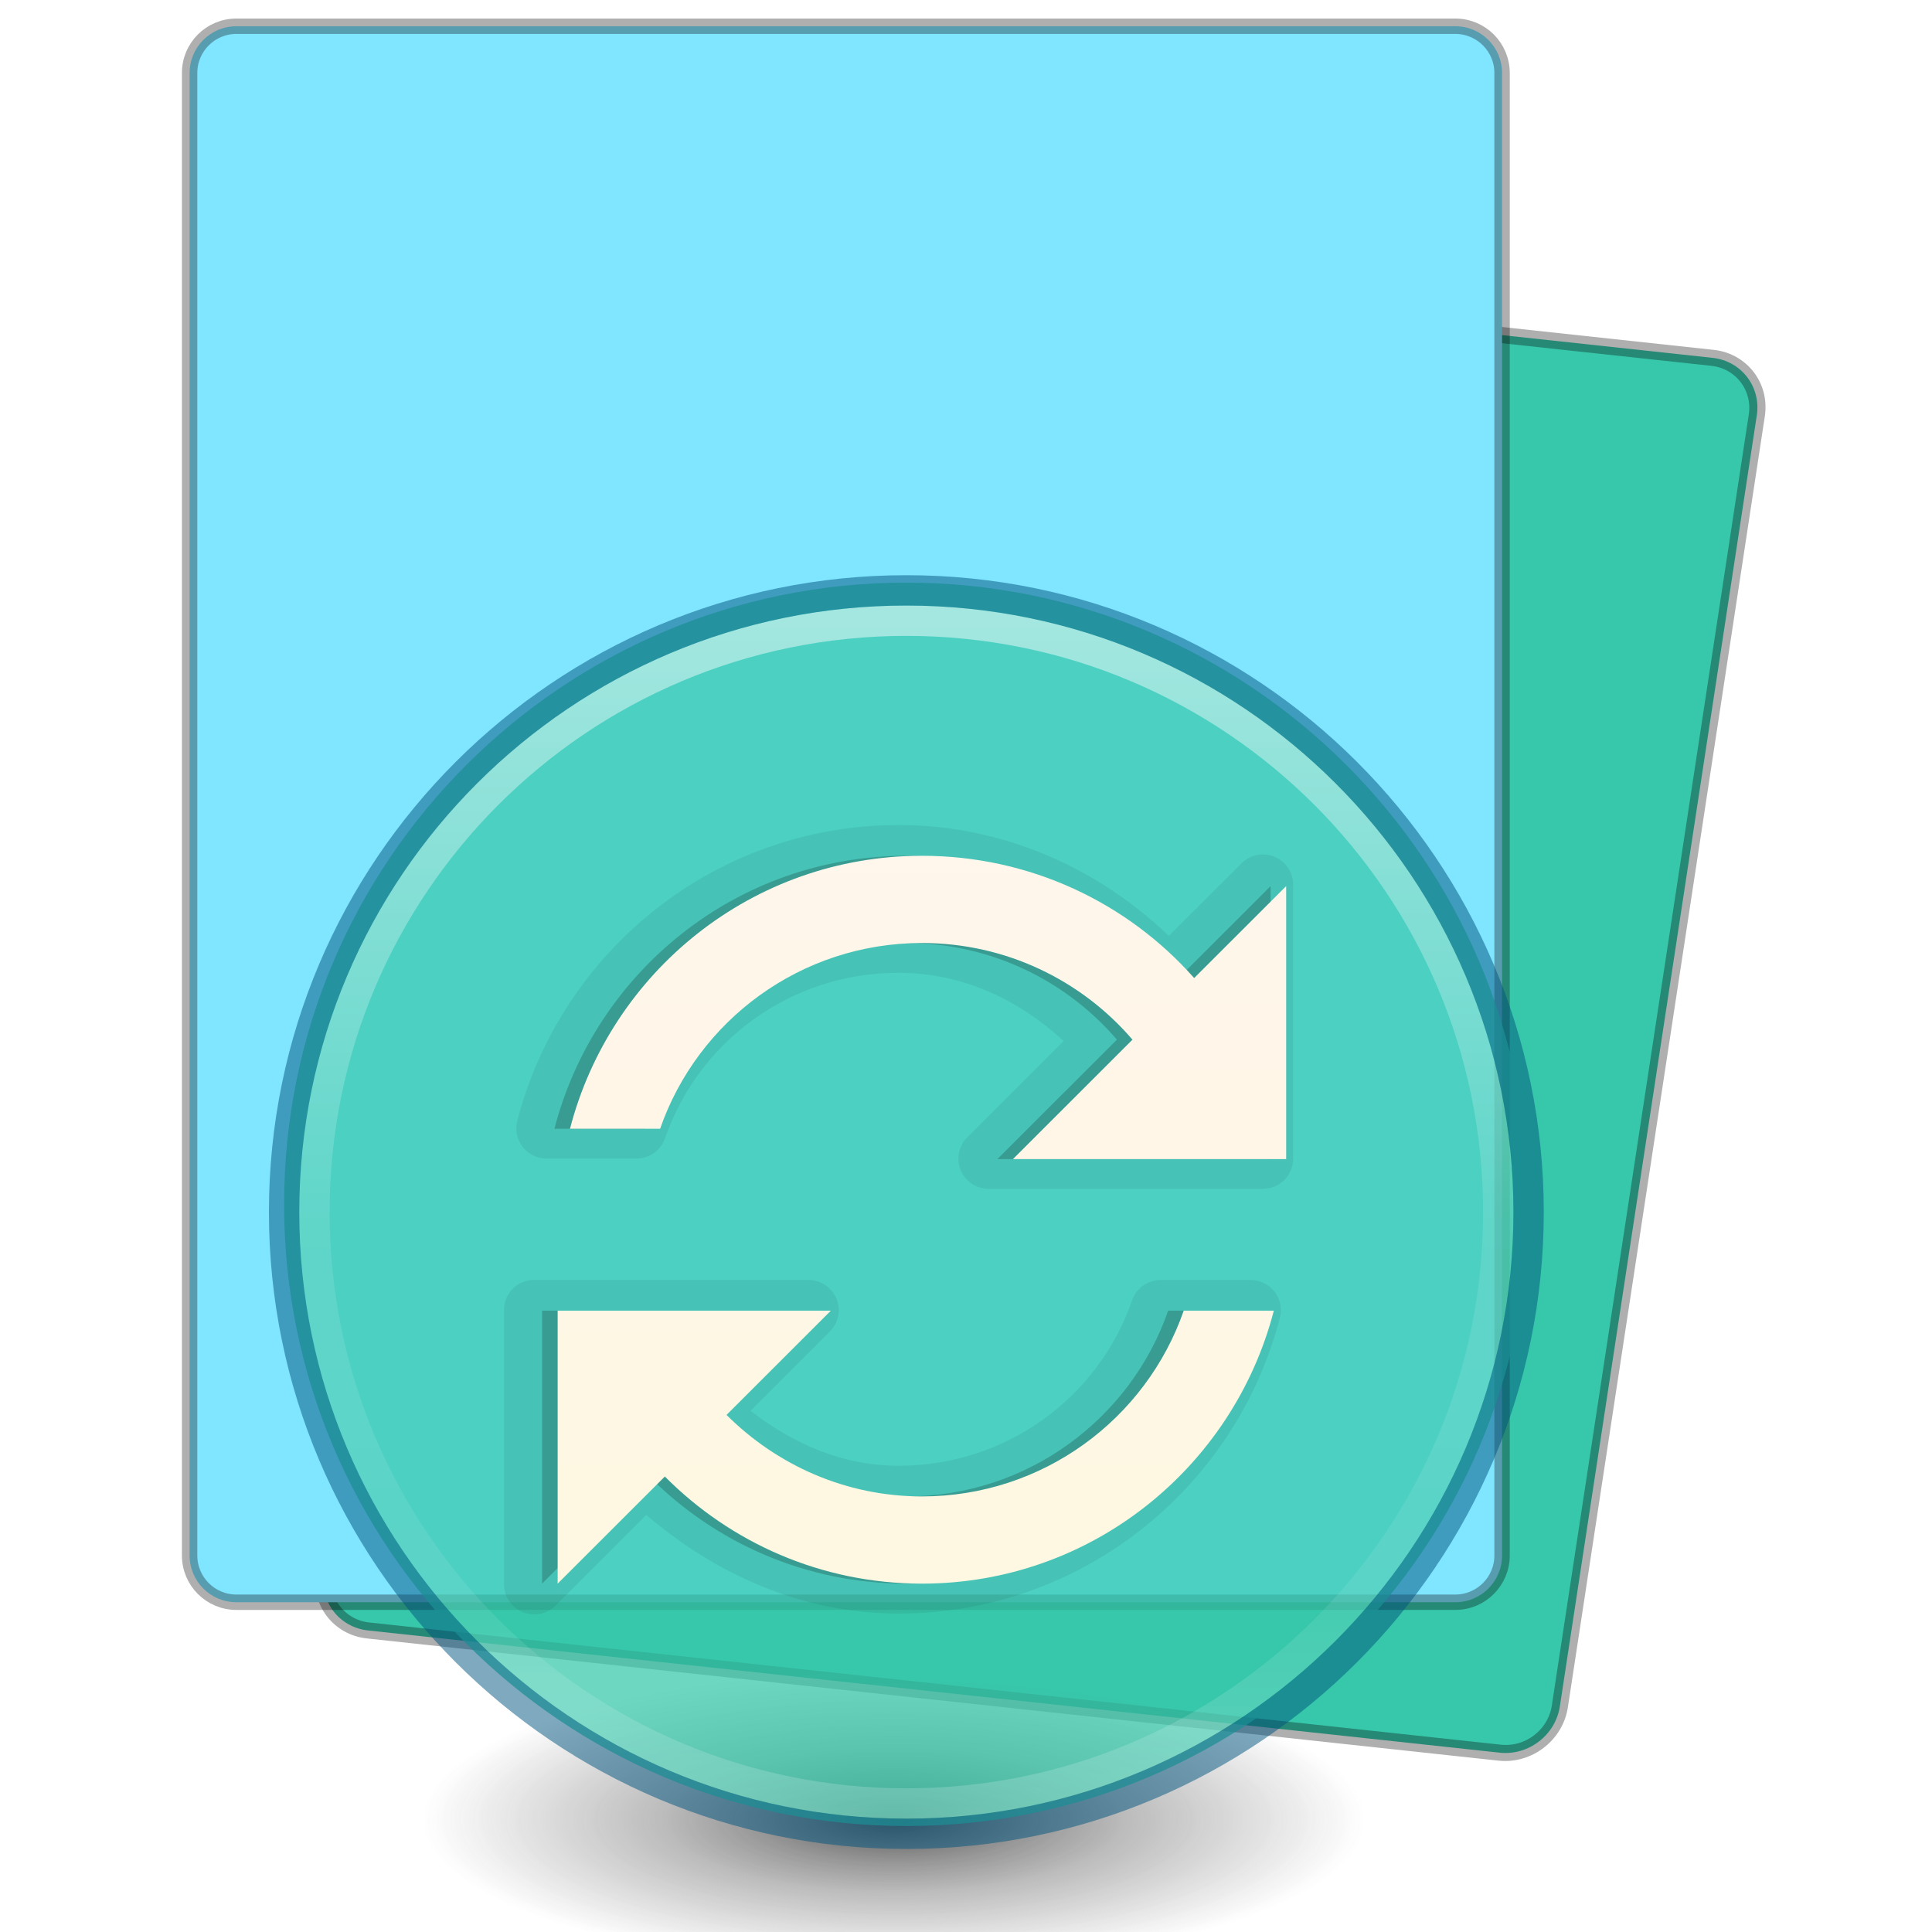
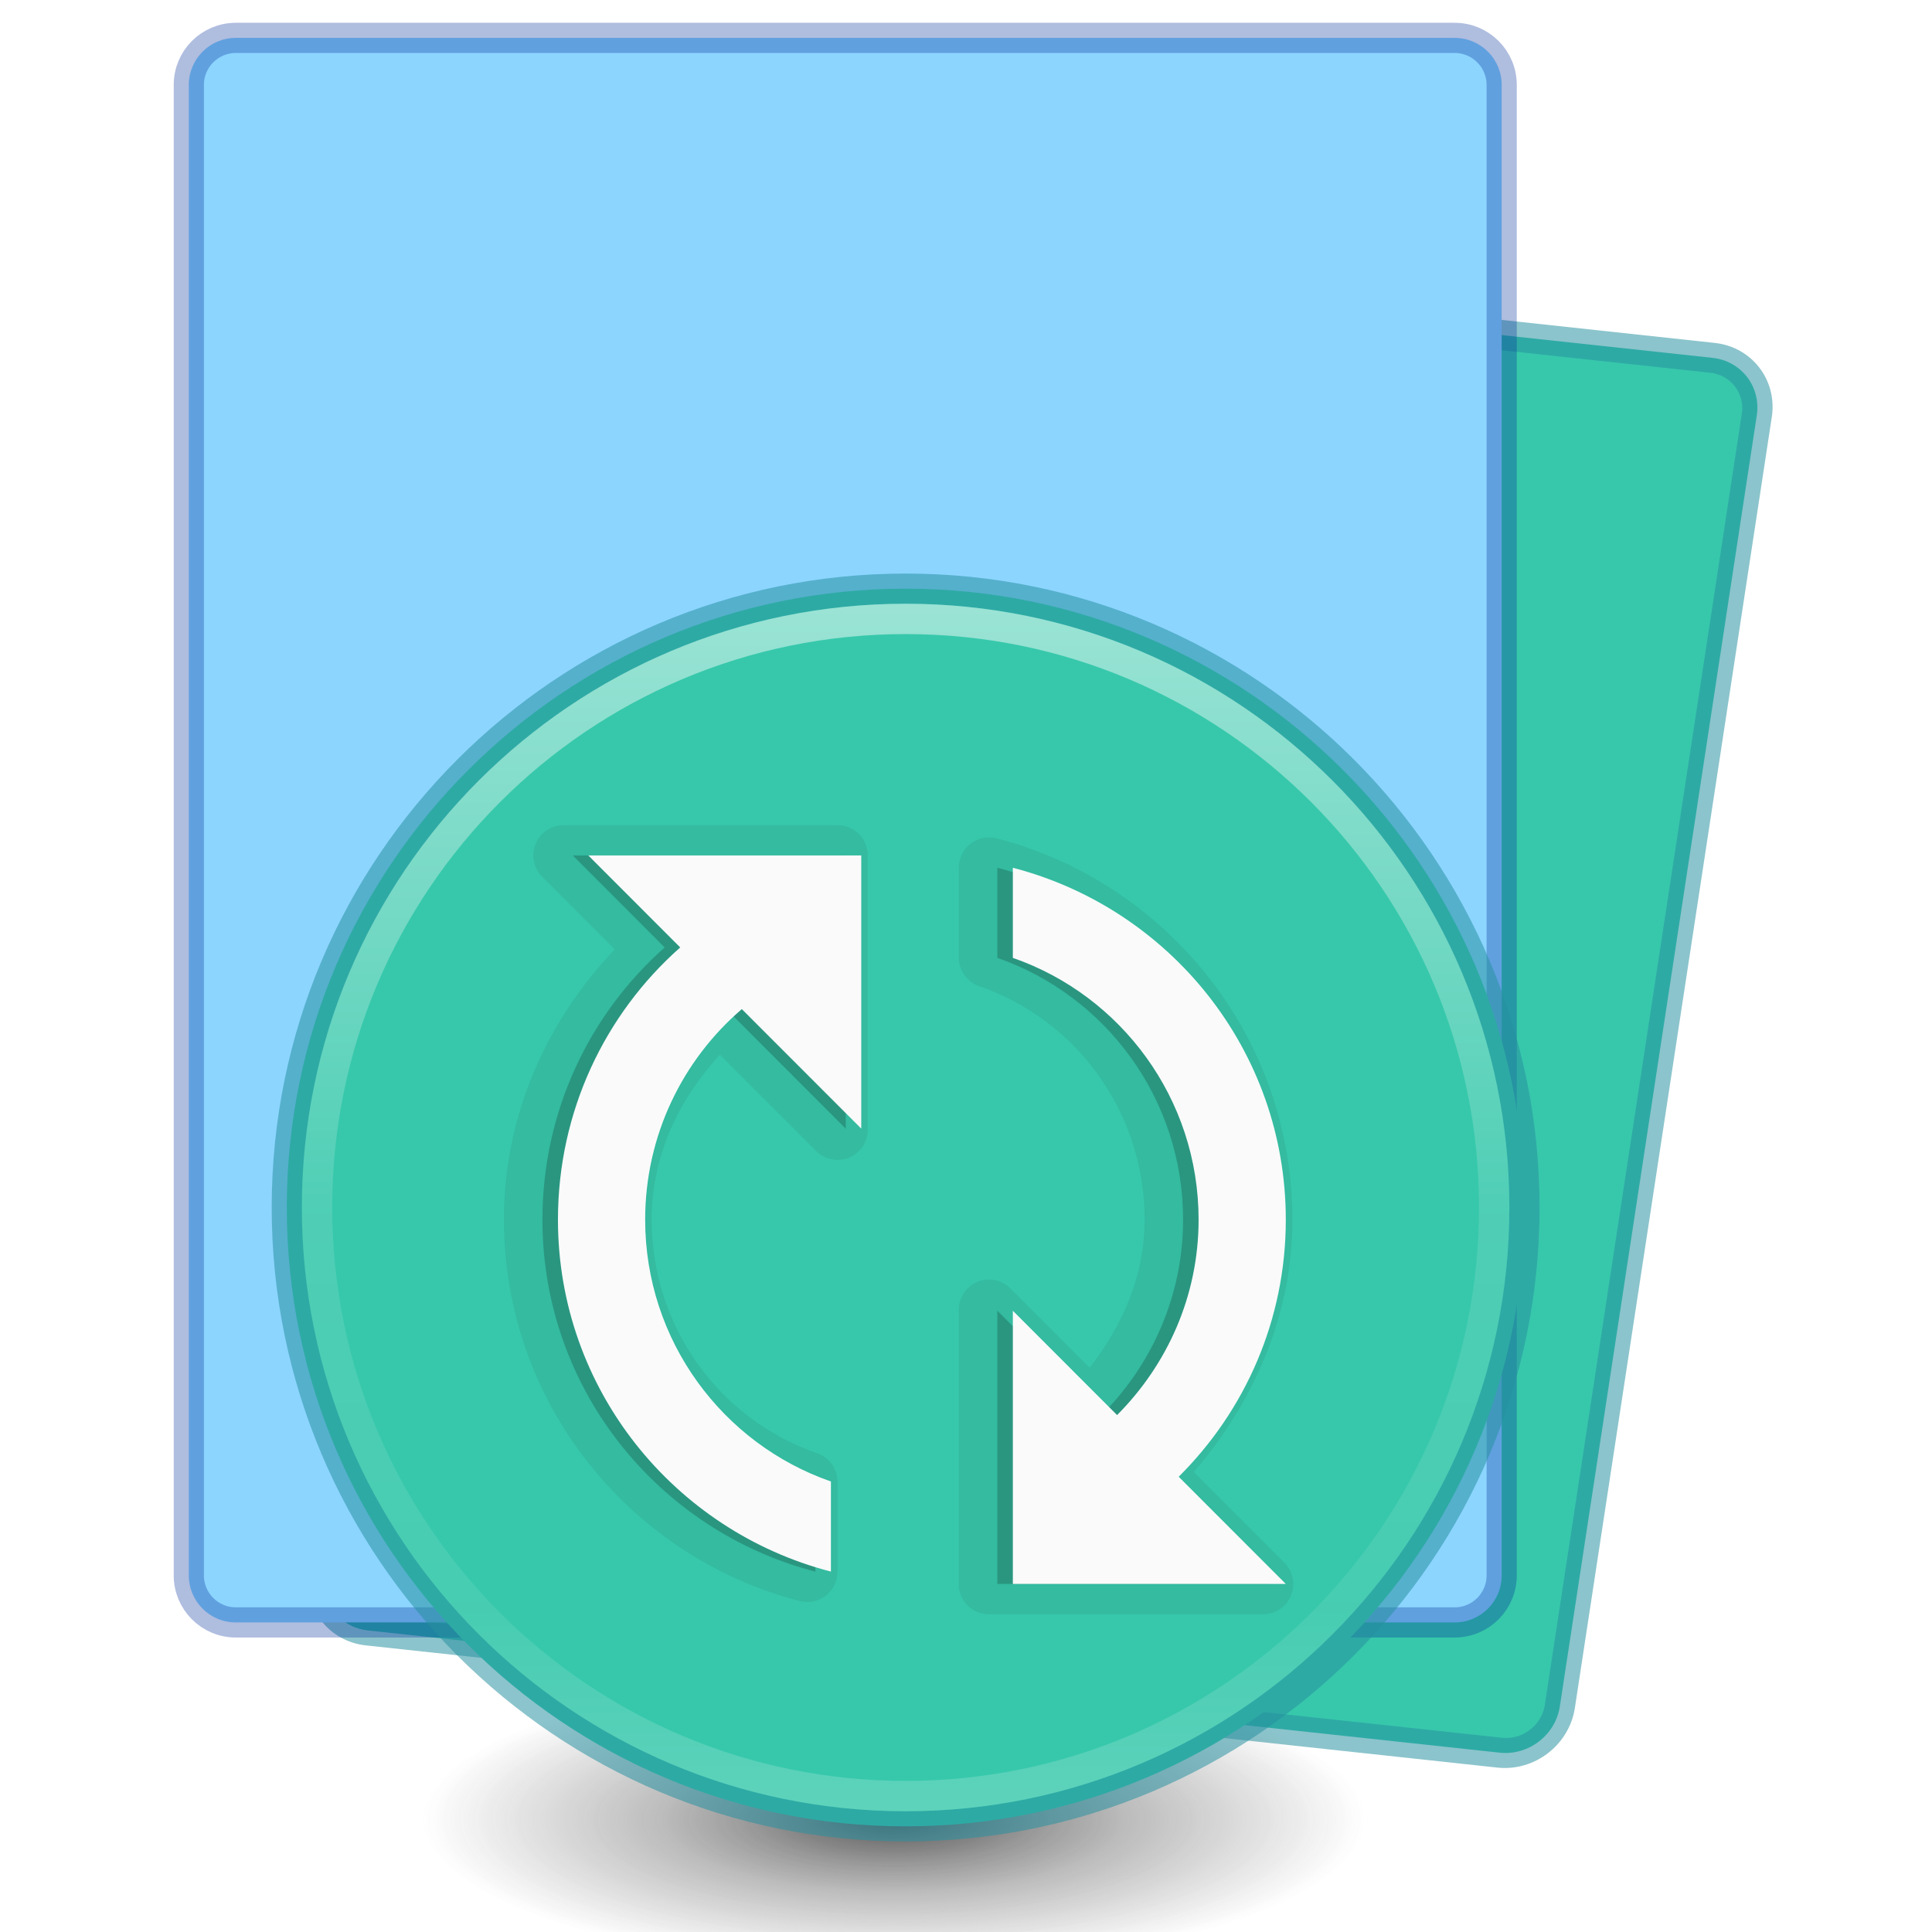
<svg xmlns="http://www.w3.org/2000/svg" xmlns:xlink="http://www.w3.org/1999/xlink" version="1.1" width="64" height="64" id="svg3130">
  <defs id="defs3132">
    <linearGradient id="linearGradient5769">
      <stop offset="0" style="stop-color:#ffffff;stop-opacity:1" id="stop5771" />
      <stop offset="0" style="stop-color:#ffffff;stop-opacity:0.235" id="stop5773" />
      <stop offset="1" style="stop-color:#ffffff;stop-opacity:0.157" id="stop5775" />
      <stop offset="1" style="stop-color:#ffffff;stop-opacity:0.392" id="stop5777" />
    </linearGradient>
    <linearGradient id="linearGradient5736">
      <stop offset="0" style="stop-color:#586e75;stop-opacity:1" id="stop5738" />
      <stop offset="1" style="stop-color:#073642;stop-opacity:1" id="stop5740" />
    </linearGradient>
    <linearGradient id="linearGradient4337">
      <stop offset="0" style="stop-color:#fdf6e3;stop-opacity:1" id="stop4339" />
      <stop offset="1" style="stop-color:#eee8d5;stop-opacity:1" id="stop4341" />
    </linearGradient>
    <linearGradient x1="41.453" y1="-3.75" x2="41.453" y2="42.06" id="linearGradient4277-0" xlink:href="#linearGradient5769" gradientUnits="userSpaceOnUse" gradientTransform="matrix(1.432432,0,0,1.135135,-0.37882,10.25677)" />
    <linearGradient x1="25.132" y1="0.985" x2="25.132" y2="47.013" id="linearGradient4285-6" xlink:href="#linearGradient4337" gradientUnits="userSpaceOnUse" gradientTransform="matrix(1.571425,0,0,0.9560468,-3.7142,13.08819)" />
    <radialGradient cx="19.534" cy="40.43" r="23.93" fx="19.534" fy="40.43" id="radialGradient4291-0" xlink:href="#radialGradient3109-470-9-6" gradientUnits="userSpaceOnUse" gradientTransform="matrix(1.002956,1.769214e-7,-1.4743171e-8,0.0835781,14.40734,56.6209)" />
    <radialGradient cx="62.625" cy="4.625" r="10.625" id="radialGradient3109-470-9-6" gradientUnits="userSpaceOnUse" gradientTransform="matrix(1.129412,0,0,0.2823525,-58.72941,19.69412)">
      <stop id="stop5165-6-1" style="stop-color:#000000;stop-opacity:1" offset="0" />
      <stop id="stop5167-3-5" style="stop-color:#000000;stop-opacity:0" offset="1" />
    </radialGradient>
    <linearGradient xlink:href="#linearGradient5736" id="linearGradient5857" gradientUnits="userSpaceOnUse" gradientTransform="matrix(1.516382,0.4032233,-0.248599,0.9208726,3.95455,0.187118)" x1="17.234" y1="-1.663" x2="26.343" y2="54.478" />
    <linearGradient y2="47.013" x2="25.132" y1="0.985" x1="25.132" gradientTransform="matrix(1.571425,0,0,0.9560468,-5.7142,12.90359)" gradientUnits="userSpaceOnUse" id="linearGradient4523" xlink:href="#linearGradient5736" />
    <linearGradient y2="42.06" x2="41.453" y1="-3.75" x1="41.453" gradientTransform="matrix(1.432432,0,0,1.135135,-4.37882,8.25677)" gradientUnits="userSpaceOnUse" id="linearGradient4677" xlink:href="#linearGradient5769" />
    <radialGradient gradientTransform="matrix(0.2487194,0,0,0.07817047,4.951023,45.72137)" gradientUnits="userSpaceOnUse" xlink:href="#linearGradient3820-7-2-1" id="radialGradient3025-3" fy="186.171" fx="99.157" r="62.769" cy="186.171" cx="99.157" />
    <linearGradient id="linearGradient3820-7-2-1">
      <stop offset="0" style="stop-color:#3d3d3d;stop-opacity:1" id="stop3822-2-6-3" />
      <stop offset="0.5" style="stop-color:#686868;stop-opacity:0.498" id="stop3864-8-7-7" />
      <stop offset="1" style="stop-color:#686868;stop-opacity:0" id="stop3824-1-2-5" />
    </linearGradient>
-     <linearGradient gradientTransform="matrix(1.059851,0,0,1.05893,-46.00269,13.30072)" gradientUnits="userSpaceOnUse" xlink:href="#linearGradient4011" id="linearGradient3019-3" y2="44.341" x2="71.204" y1="6.238" x1="71.204" />
+     <linearGradient gradientTransform="matrix(1.053918,0,0,1.053918,-45.60122,13.27556)" gradientUnits="userSpaceOnUse" xlink:href="#linearGradient4011" id="linearGradient3019-3" y2="44.341" x2="71.204" y1="6.238" x1="71.204" />
    <linearGradient id="linearGradient4011">
      <stop offset="0" style="stop-color:#ffffff;stop-opacity:1" id="stop4013" />
      <stop offset="0.508" style="stop-color:#ffffff;stop-opacity:0.235" id="stop4015" />
      <stop offset="0.835" style="stop-color:#ffffff;stop-opacity:0.157" id="stop4017" />
      <stop offset="1" style="stop-color:#ffffff;stop-opacity:0.392" id="stop4019" />
    </linearGradient>
-     <linearGradient x1="167.983" y1="6.833" x2="167.983" y2="61.692" id="linearGradient3012-1" xlink:href="#linearGradient5803-2-1" gradientUnits="userSpaceOnUse" gradientTransform="matrix(0.7148167,0,0,0.7141959,-85.30647,16.43655)" />
+     <linearGradient x1="167.983" y1="6.833" x2="167.983" y2="61.692" id="linearGradient3012-1" xlink:href="#linearGradient5803-2-1" gradientUnits="userSpaceOnUse" gradientTransform="matrix(0,-0.7148167,0.7141959,0,6.571277,156.2496)" />
    <linearGradient id="linearGradient5803-2-1">
      <stop id="stop5805-1-6" style="stop-color:#fff5ef;stop-opacity:1" offset="0" />
      <stop id="stop5807-6-6" style="stop-color:#fef8dd;stop-opacity:1" offset="1" />
    </linearGradient>
  </defs>
-   <rect transform="matrix(0.9942189,0.1073722,-0.1508069,0.9885632,0,0)" ry="1.739" y="5.7" x="18.479" height="46.74" width="41.184" id="rect3412" style="fill:#37c8ab;fill-opacity:1;stroke:#000000;stroke-width:0.535;stroke-opacity:0.314" />
-   <rect ry="1.549" y="0.869" x="6.281" height="52.207" width="43.477" id="rect3414" style="opacity:1;fill:#80e5ff;fill-opacity:1;stroke:#000000;stroke-width:0.51;stroke-opacity:0.314" />
+   <rect transform="matrix(0.9942189,0.1073722,-0.1508069,0.9885632,0,0)" ry="1.739" y="5.7" x="18.479" height="46.74" width="41.184" id="rect3412" style="fill:#37c8ab;fill-opacity:1;stroke:#2790a0;stroke-width:1;stroke-opacity:0.533;stroke-miterlimit:4;stroke-dasharray:none" />
+   <rect ry="1.557" y="1.255" x="6.255" height="52.49" width="43.49" id="rect3414" style="opacity:1;fill:#8cd5ff;fill-opacity:1;stroke:#002e99;stroke-width:1;stroke-opacity:0.314;stroke-miterlimit:4;stroke-dasharray:none" />
  <path style="opacity:0.877;fill:url(#radialGradient3025-3);fill-opacity:1;stroke:none" id="path3818-0-5" d="m 45.225,60.274 a 15.612,4.907 0 0 1 -31.224,0 15.612,4.907 0 1 1 31.224,0 z" />
-   <path style="color:#000000;display:inline;overflow:visible;visibility:visible;fill:#37c8ab;fill-opacity:0.73;fill-rule:nonzero;stroke:none;stroke-width:1;marker:none;enable-background:accumulate" id="path2555-9-6" d="m 30.024,19.3 c -11.373,0 -20.613,9.231 -20.613,20.595 0,11.363 9.239,20.595 20.613,20.595 11.373,0 20.613,-9.231 20.613,-20.595 0,-11.364 -9.239,-20.595 -20.613,-20.595 z" />
-   <path style="color:#000000;display:inline;overflow:visible;visibility:visible;opacity:0.5;fill:none;stroke:url(#linearGradient3019-3);stroke-width:1.005;stroke-linecap:round;stroke-linejoin:round;stroke-miterlimit:4;stroke-dasharray:none;stroke-dashoffset:0;stroke-opacity:1;marker:none;enable-background:accumulate" id="path8655" d="m 49.631,40.152 c 0,10.82 -8.779,19.591 -19.607,19.591 -10.829,0 -19.607,-8.771 -19.607,-19.591 0,-10.819 8.779,-19.59 19.607,-19.59 10.828,0 19.607,8.77 19.607,19.59 l 0,0 z" />
-   <path style="color:#000000;clip-rule:nonzero;display:inline;overflow:visible;visibility:visible;opacity:0.5;isolation:auto;mix-blend-mode:normal;color-interpolation:sRGB;color-interpolation-filters:linearRGB;solid-color:#000000;solid-opacity:1;fill:#000000;fill-opacity:0;fill-rule:nonzero;stroke:#00537d;stroke-width:1.005;stroke-linecap:round;stroke-linejoin:round;stroke-miterlimit:4;stroke-dasharray:none;stroke-dashoffset:0;stroke-opacity:1;marker:none;color-rendering:auto;image-rendering:auto;shape-rendering:auto;text-rendering:auto;enable-background:accumulate" id="path2555-6" d="m 30.024,19.557 c -11.373,0 -20.613,9.231 -20.613,20.595 0,11.364 9.239,20.595 20.613,20.595 11.373,0 20.613,-9.231 20.613,-20.595 0,-11.364 -9.239,-20.595 -20.613,-20.595 z" />
-   <path d="m 29.767,27.329 c -6.074,0 -11.174,4.173 -12.632,9.795 a 1.002,1.001 0 0 0 0.974,1.256 l 2.985,0 a 1.002,1.001 0 0 0 0.943,-0.691 c 1.109,-3.19 4.146,-5.463 7.73,-5.463 2.145,0 4.011,0.918 5.467,2.26 l -3.174,3.171 a 1.002,1.001 0 0 0 0.723,1.727 l 9.049,0 a 1.002,1.001 0 0 0 1.005,-1.005 l 0,-9.042 a 1.002,1.001 0 0 0 -1.728,-0.722 l -2.388,2.386 C 36.381,28.768 33.253,27.329 29.767,27.329 Z M 17.606,42.399 a 1.002,1.001 0 0 0 -0.911,1.005 l 0,9.042 a 1.002,1.001 0 0 0 1.728,0.722 l 2.985,-2.982 c 2.273,1.943 5.133,3.265 8.358,3.265 6.074,0 11.174,-4.173 12.632,-9.795 a 1.002,1.001 0 0 0 -0.974,-1.256 l -2.985,0 a 1.002,1.001 0 0 0 -0.943,0.691 c -1.109,3.19 -4.146,5.463 -7.73,5.463 -1.881,0 -3.521,-0.748 -4.902,-1.821 l 2.608,-2.606 a 1.002,1.001 0 0 0 -0.723,-1.727 l -9.049,0 a 1.002,1.001 0 0 0 -0.094,0 z" id="path4451" style="color:#000000;display:inline;overflow:visible;visibility:visible;opacity:0.063;fill:#000000;fill-opacity:1;fill-rule:nonzero;stroke:none;stroke-width:1;marker:none;enable-background:accumulate" />
-   <path d="m 30.024,28.349 c -5.616,0 -10.312,3.851 -11.658,9.042 l 2.985,0 c 1.246,-3.585 4.661,-6.153 8.672,-6.153 2.79,0 5.292,1.24 6.976,3.202 l -3.959,3.956 9.05,0 0,-9.042 -3.048,3.045 C 36.839,29.908 33.613,28.349 30.024,28.349 Z M 17.958,43.418 l 0,9.042 3.551,-3.548 c 2.177,2.19 5.181,3.548 8.515,3.548 5.616,0 10.312,-3.851 11.658,-9.042 l -2.985,0 c -1.246,3.585 -4.661,6.153 -8.672,6.153 -2.532,0 -4.812,-1.044 -6.473,-2.7 l 3.456,-3.453 -9.049,0 z" id="path4285-6" style="color:#000000;display:inline;overflow:visible;visibility:visible;opacity:0.2;fill:#000000;fill-opacity:1;fill-rule:nonzero;stroke:none;stroke-width:1;marker:none;enable-background:accumulate" />
-   <path d="m 30.539,28.349 c -5.616,0 -10.312,3.851 -11.657,9.042 l 2.985,0 c 1.246,-3.585 4.661,-6.153 8.672,-6.153 2.79,0 5.292,1.24 6.976,3.202 l -3.959,3.956 9.05,0 0,-9.042 -3.048,3.045 c -2.203,-2.49 -5.429,-4.05 -9.018,-4.05 z M 18.473,43.418 l 0,9.042 3.551,-3.548 c 2.177,2.19 5.181,3.548 8.515,3.548 5.616,0 10.312,-3.851 11.658,-9.042 l -2.985,0 c -1.246,3.585 -4.661,6.153 -8.672,6.153 -2.532,0 -4.812,-1.044 -6.473,-2.7 l 3.456,-3.453 -9.049,0 z" id="path4285" style="color:#000000;display:inline;overflow:visible;visibility:visible;fill:url(#linearGradient3012-1);fill-opacity:1;fill-rule:nonzero;stroke:none;stroke-width:1;marker:none;enable-background:accumulate" />
+   <path style="color:#000000;display:inline;overflow:visible;visibility:visible;fill:#37c8ab;fill-opacity:1;fill-rule:nonzero;stroke:#2790a0;stroke-width:1;stroke-opacity:0.533;marker:none;enable-background:accumulate" id="path2555-9-6" d="M 30,19.5 C 18.689,19.5 9.5,28.689 9.5,40 9.5,51.311 18.689,60.5 30,60.5 41.311,60.5 50.5,51.311 50.5,40 50.5,28.689 41.311,19.5 30,19.5 Z" />
+   <path style="color:#000000;display:inline;overflow:visible;visibility:visible;opacity:0.5;fill:none;stroke:url(#linearGradient3019-3);stroke-width:1.005;stroke-linecap:round;stroke-linejoin:round;stroke-miterlimit:4;stroke-dasharray:none;stroke-dashoffset:0;stroke-opacity:1;marker:none;enable-background:accumulate" id="path8655" d="m 49.497,39.999 c 0,10.768 -8.73,19.498 -19.497,19.498 -10.768,0 -19.498,-8.73 -19.498,-19.498 0,-10.768 8.729,-19.497 19.498,-19.497 10.767,0 19.497,8.729 19.497,19.497 l 0,0 z" />
+   <path d="m 16.692,40.404 c 0,6.074 4.173,11.174 9.795,12.632 a 1.001,1.002 0 0 0 1.256,-0.974 l 0,-2.985 a 1.001,1.002 0 0 0 -0.691,-0.943 c -3.19,-1.109 -5.463,-4.146 -5.463,-7.73 0,-2.145 0.918,-4.011 2.26,-5.467 l 3.171,3.174 a 1.001,1.002 0 0 0 1.727,-0.723 l 0,-9.049 a 1.001,1.002 0 0 0 -1.005,-1.005 l -9.042,0 a 1.001,1.002 0 0 0 -0.722,1.728 l 2.386,2.388 c -2.235,2.341 -3.673,5.469 -3.673,8.955 z m 15.069,12.16 a 1.001,1.002 0 0 0 1.005,0.911 l 9.042,0 a 1.001,1.002 0 0 0 0.722,-1.728 l -2.982,-2.985 c 1.943,-2.273 3.265,-5.133 3.265,-8.358 0,-6.074 -4.173,-11.174 -9.795,-12.632 a 1.001,1.002 0 0 0 -1.256,0.974 l 0,2.985 a 1.001,1.002 0 0 0 0.691,0.943 c 3.19,1.109 5.463,4.146 5.463,7.73 0,1.881 -0.748,3.521 -1.821,4.902 l -2.606,-2.608 a 1.001,1.002 0 0 0 -1.727,0.723 l 0,9.049 a 1.001,1.002 0 0 0 0,0.094 z" id="path4451" style="color:#000000;display:inline;overflow:visible;visibility:visible;opacity:0.063;fill:#000000;fill-opacity:1;fill-rule:nonzero;stroke:none;stroke-width:1;marker:none;enable-background:accumulate" />
+   <path d="m 17.969,40.404 c 0,5.616 3.851,10.312 9.042,11.658 l 0,-2.985 c -3.585,-1.246 -6.153,-4.661 -6.153,-8.672 0,-2.79 1.24,-5.292 3.202,-6.976 l 3.956,3.959 0,-9.05 -9.042,0 3.045,3.048 c -2.49,2.203 -4.05,5.429 -4.05,9.018 z m 15.069,12.066 9.042,0 -3.548,-3.551 c 2.19,-2.177 3.548,-5.181 3.548,-8.515 0,-5.616 -3.851,-10.312 -9.042,-11.658 l 0,2.985 c 3.585,1.246 6.153,4.661 6.153,8.672 0,2.532 -1.044,4.812 -2.7,6.473 l -3.453,-3.456 0,9.049 z" id="path4285-6" style="color:#000000;display:inline;overflow:visible;visibility:visible;opacity:0.2;fill:#000000;fill-opacity:1;fill-rule:nonzero;stroke:none;stroke-width:1;marker:none;enable-background:accumulate" />
+   <path d="m 18.483,40.404 c 0,5.616 3.851,10.312 9.042,11.657 l 0,-2.985 c -3.585,-1.246 -6.153,-4.661 -6.153,-8.672 0,-2.79 1.24,-5.292 3.202,-6.976 l 3.956,3.959 0,-9.05 -9.042,0 3.045,3.048 c -2.49,2.203 -4.05,5.429 -4.05,9.018 z m 15.069,12.066 9.042,0 -3.548,-3.551 c 2.19,-2.177 3.548,-5.181 3.548,-8.515 0,-5.616 -3.851,-10.312 -9.042,-11.658 l 0,2.985 c 3.585,1.246 6.153,4.661 6.153,8.672 0,2.532 -1.044,4.812 -2.7,6.473 l -3.453,-3.456 0,9.049 z" id="path4285" style="color:#000000;display:inline;overflow:visible;visibility:visible;fill:#fafafa;fill-opacity:1;fill-rule:nonzero;stroke:none;stroke-width:1;marker:none;enable-background:accumulate" />
</svg>
